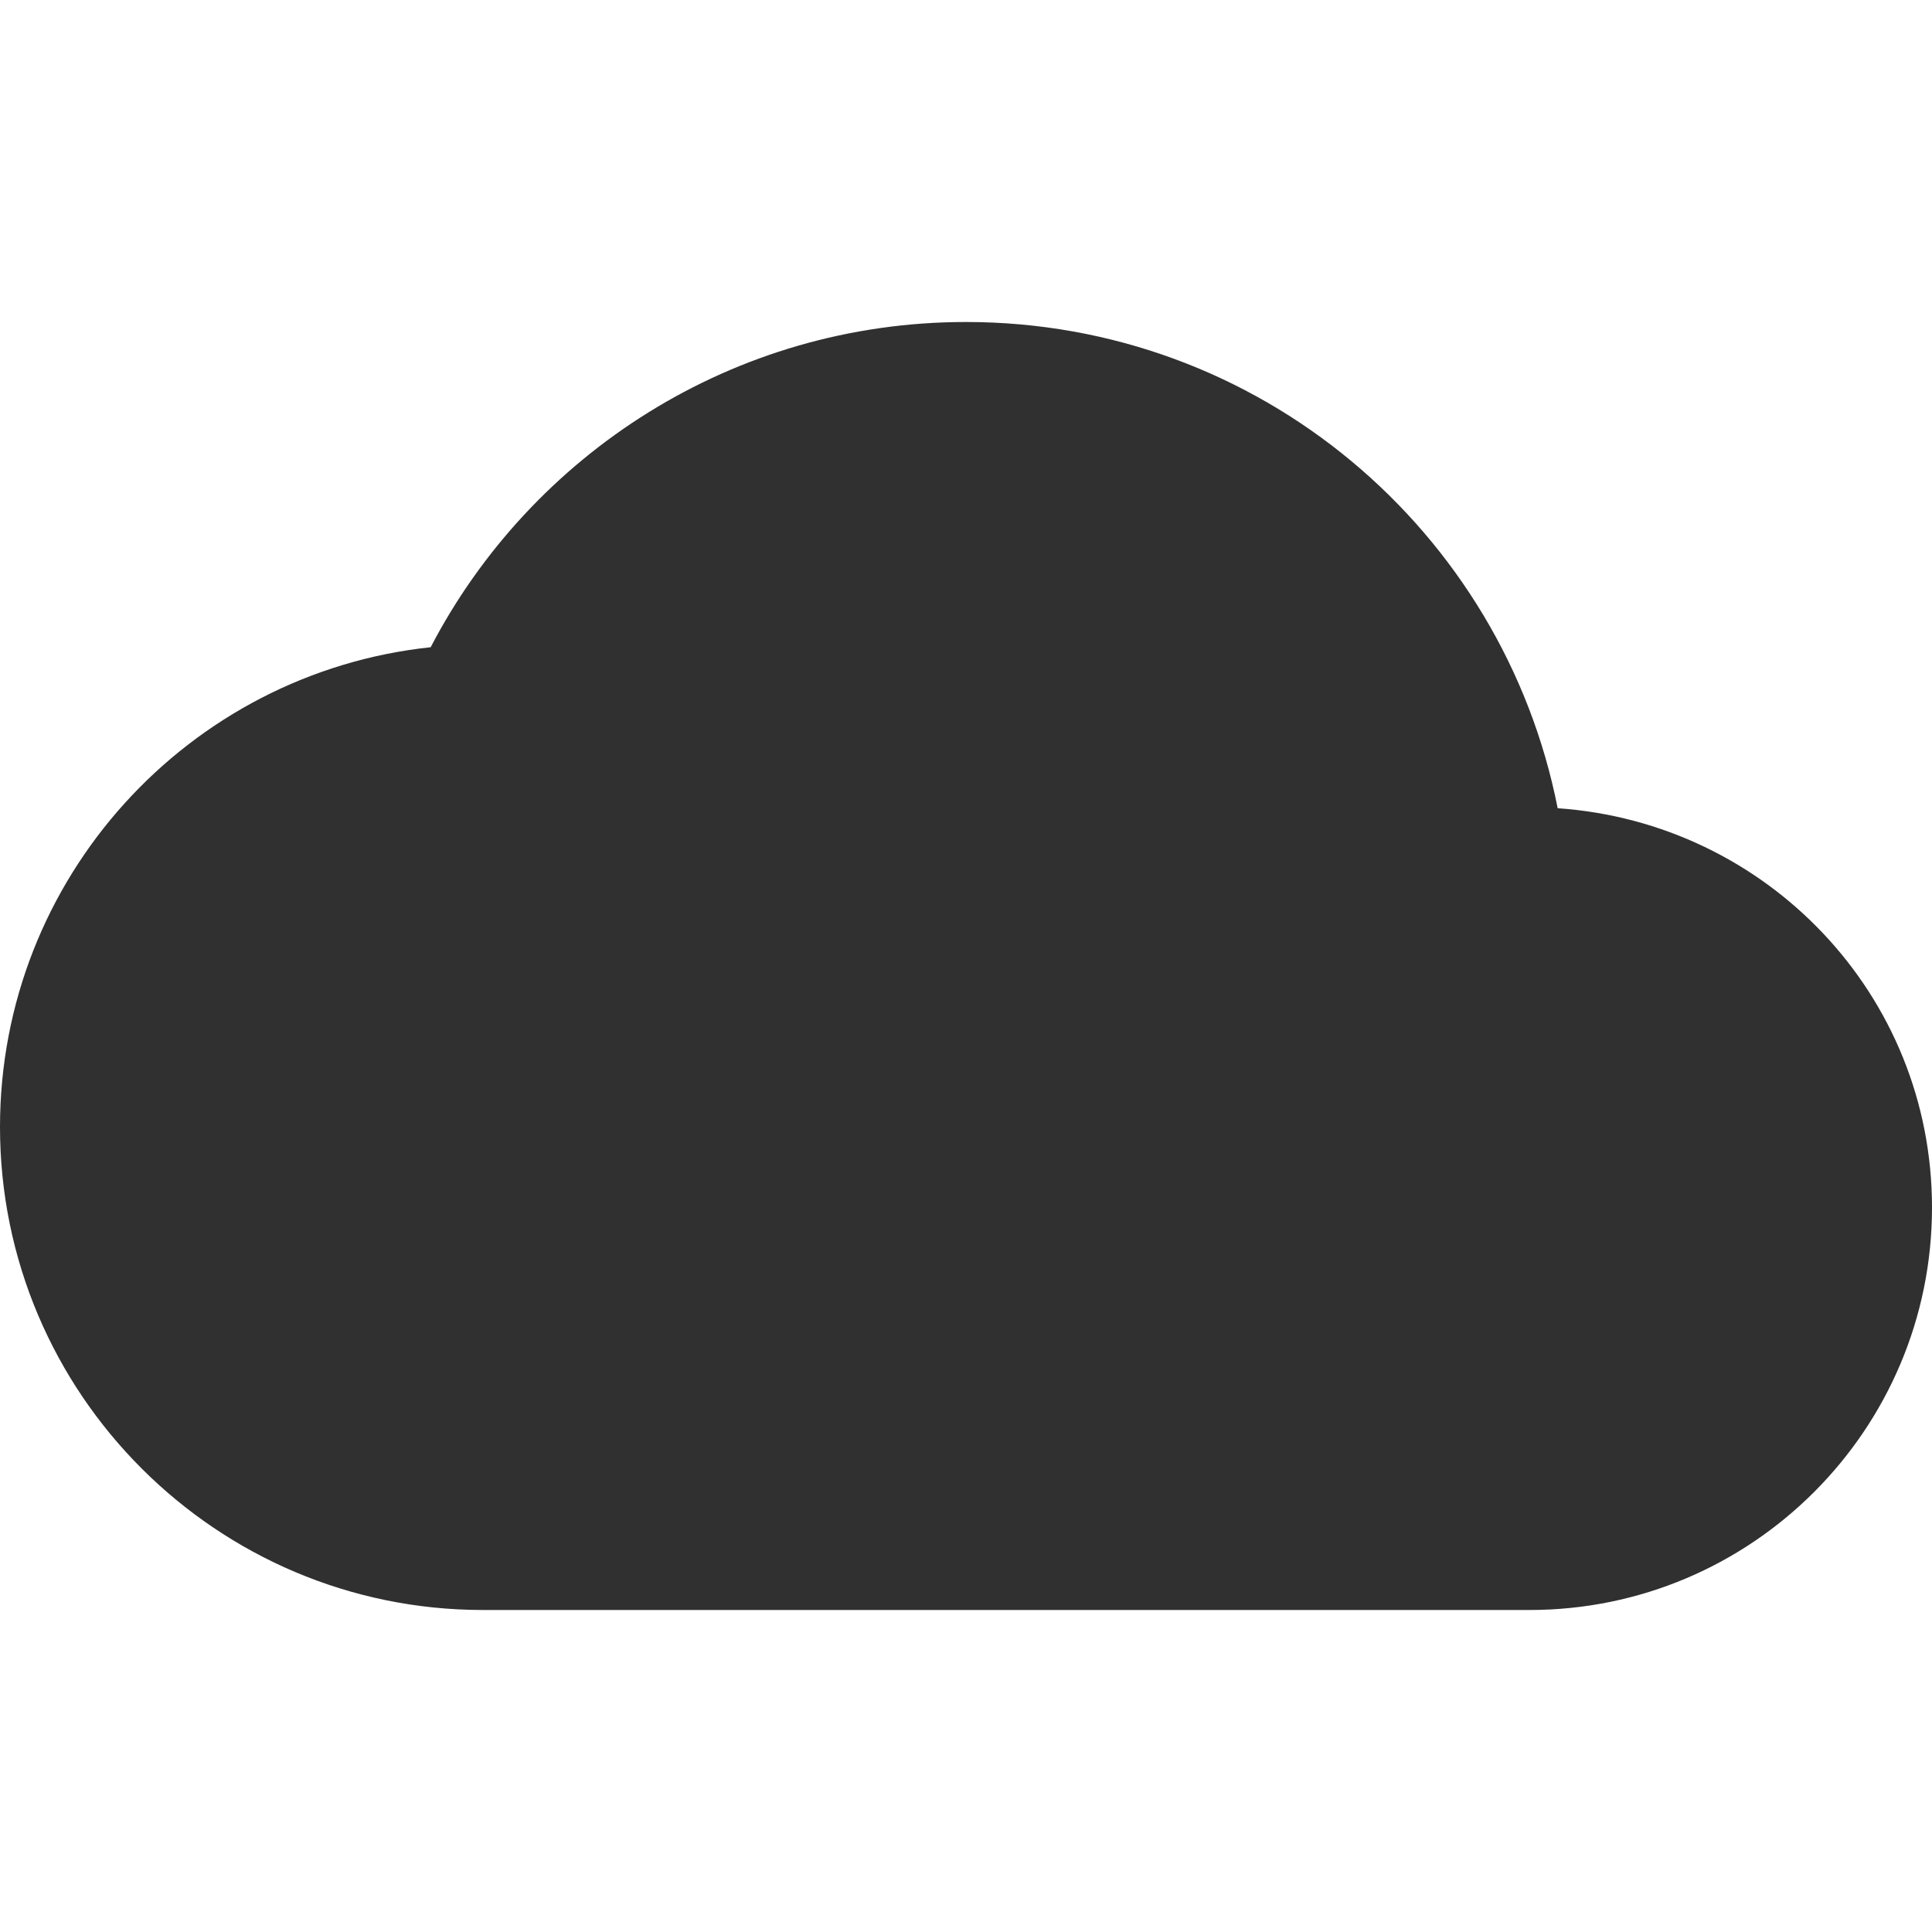
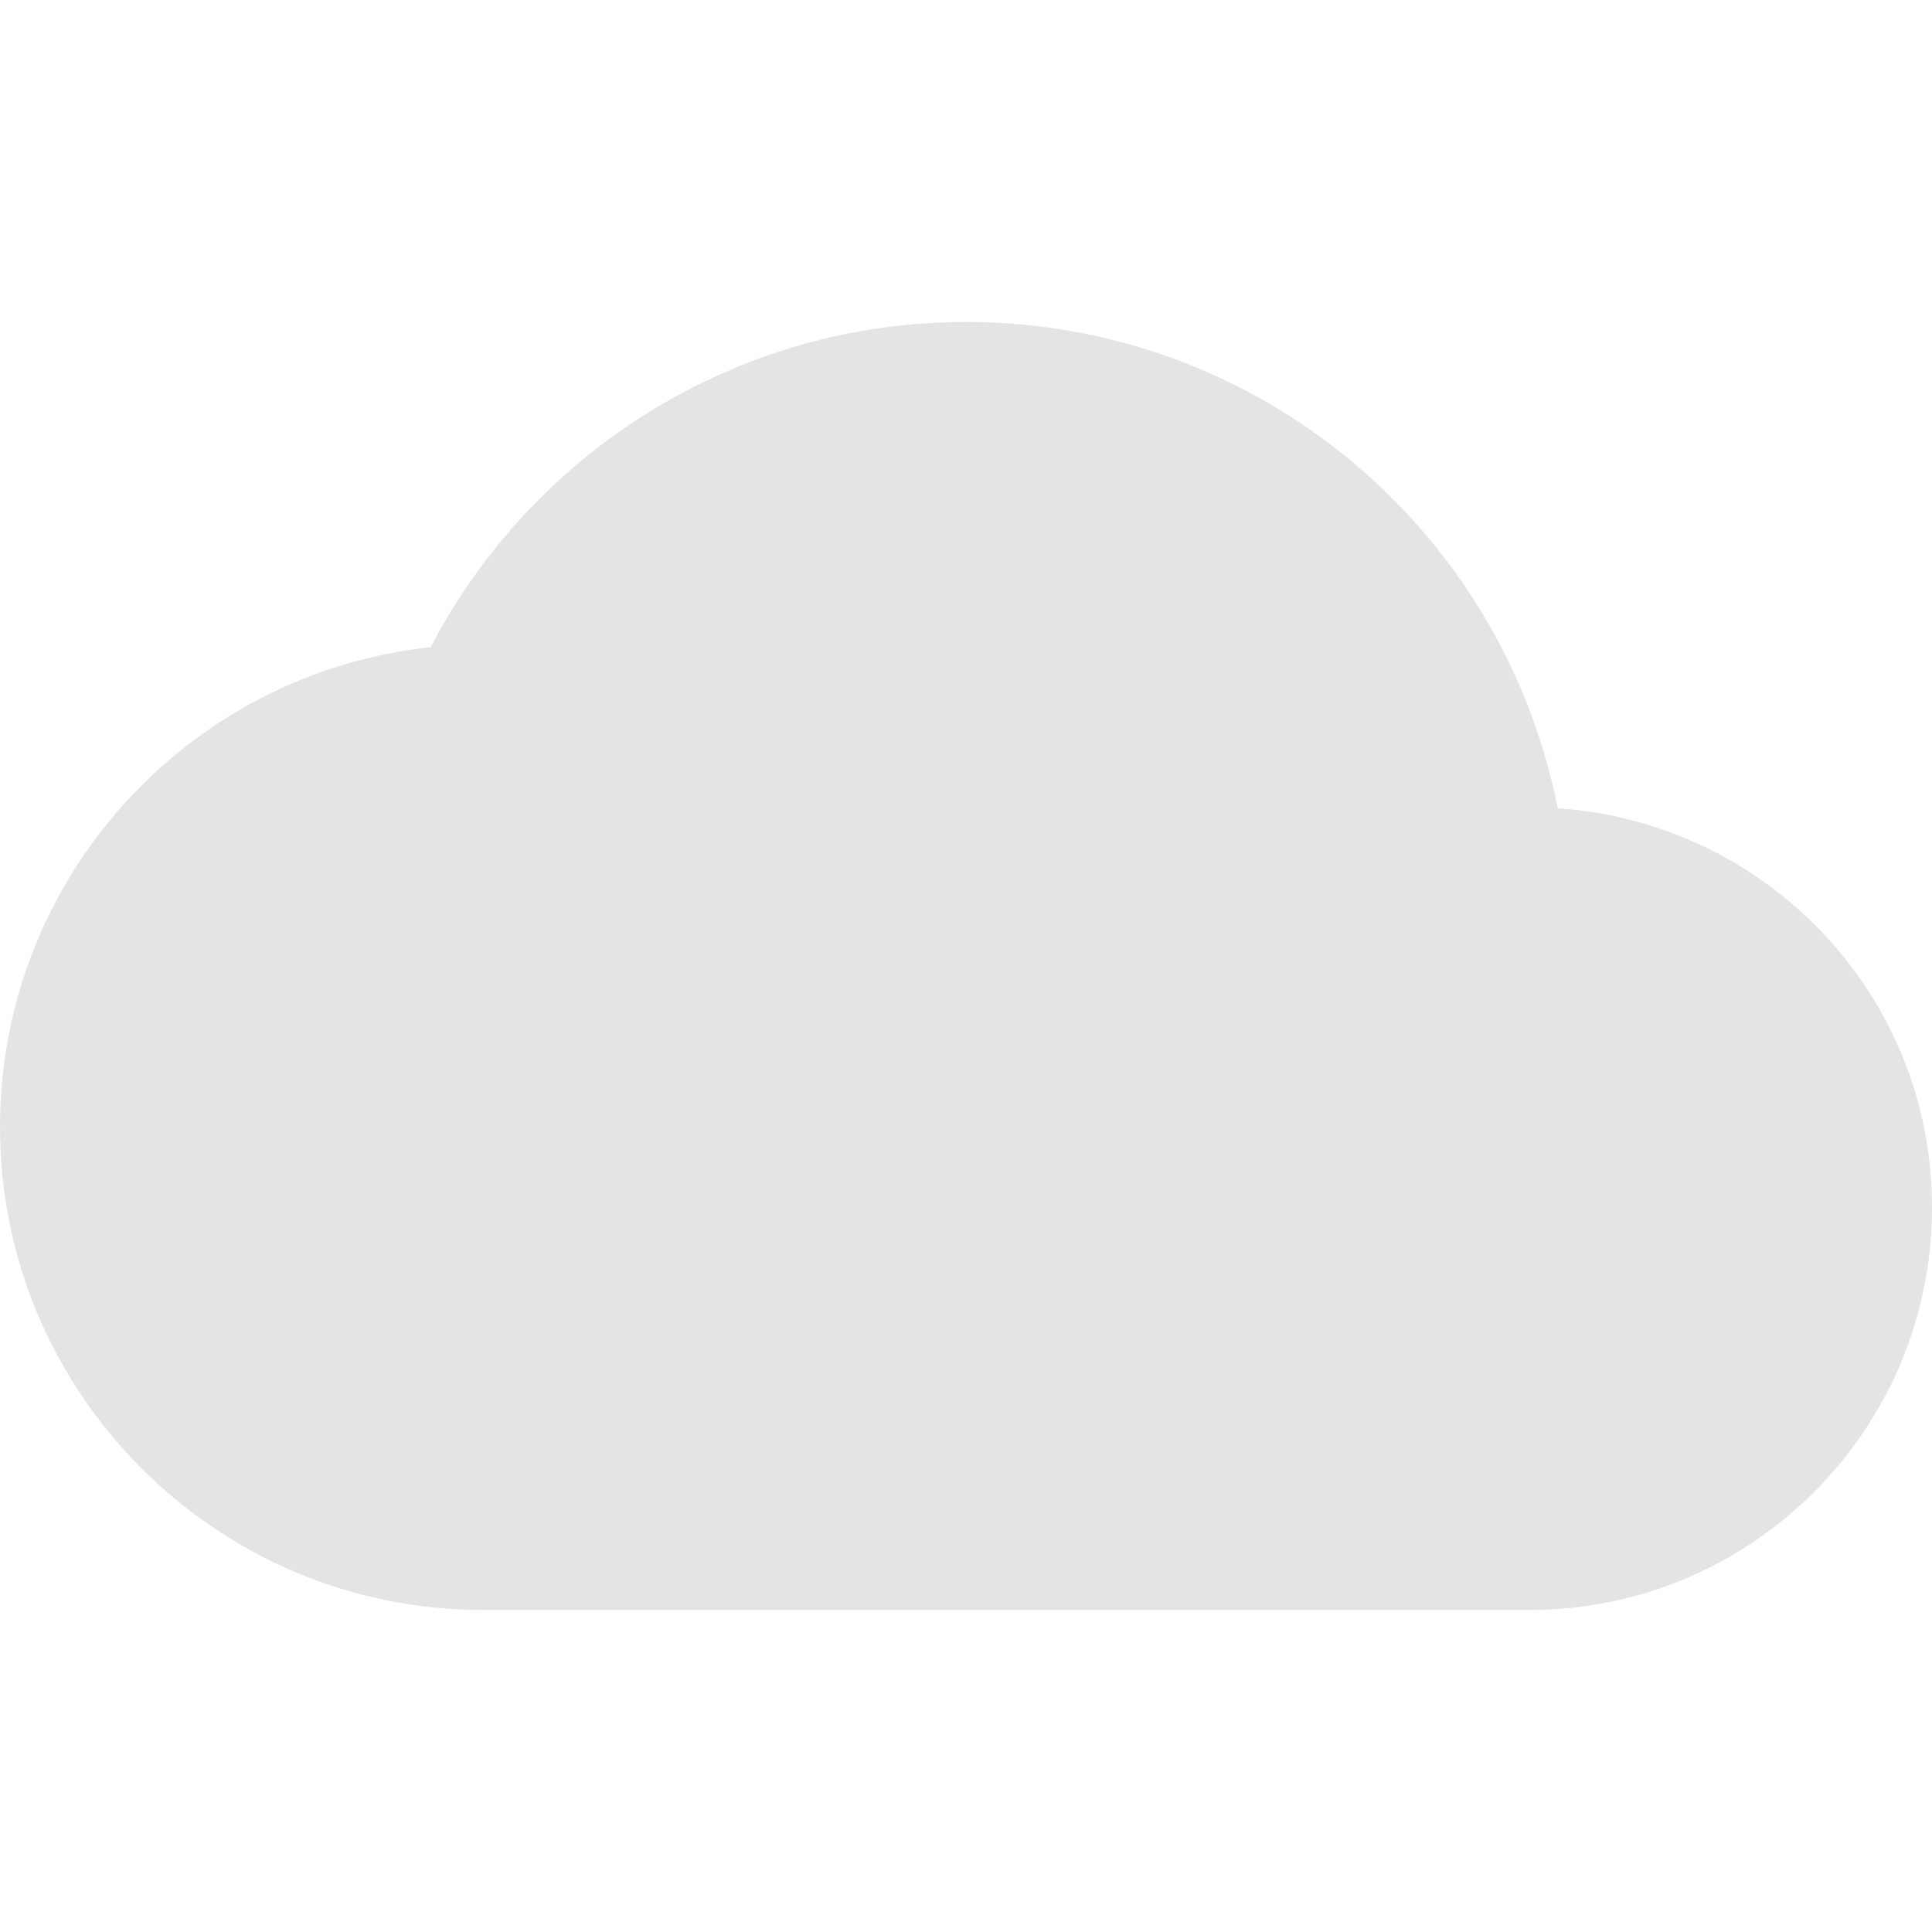
<svg xmlns="http://www.w3.org/2000/svg" height="48px" viewBox="0 0 24 24" width="48px" fill="#000000">
  <path d="M0 0h24v24H0z" fill="none" />
-   <path fill="#303030" d="M19.35 10.04C18.67 6.59 15.64 4 12 4 9.11 4 6.6 5.64 5.35 8.04 2.34 8.36 0 10.91 0 14c0 3.31 2.69 6 6 6h13c2.76 0 5-2.24 5-5 0-2.64-2.05-4.78-4.65-4.96z" />
+   <path fill="#E4E4E4" d="M19.35 10.04C18.67 6.59 15.64 4 12 4 9.11 4 6.6 5.64 5.35 8.04 2.34 8.36 0 10.91 0 14c0 3.31 2.69 6 6 6h13c2.76 0 5-2.24 5-5 0-2.64-2.05-4.78-4.65-4.96z" />
</svg>
